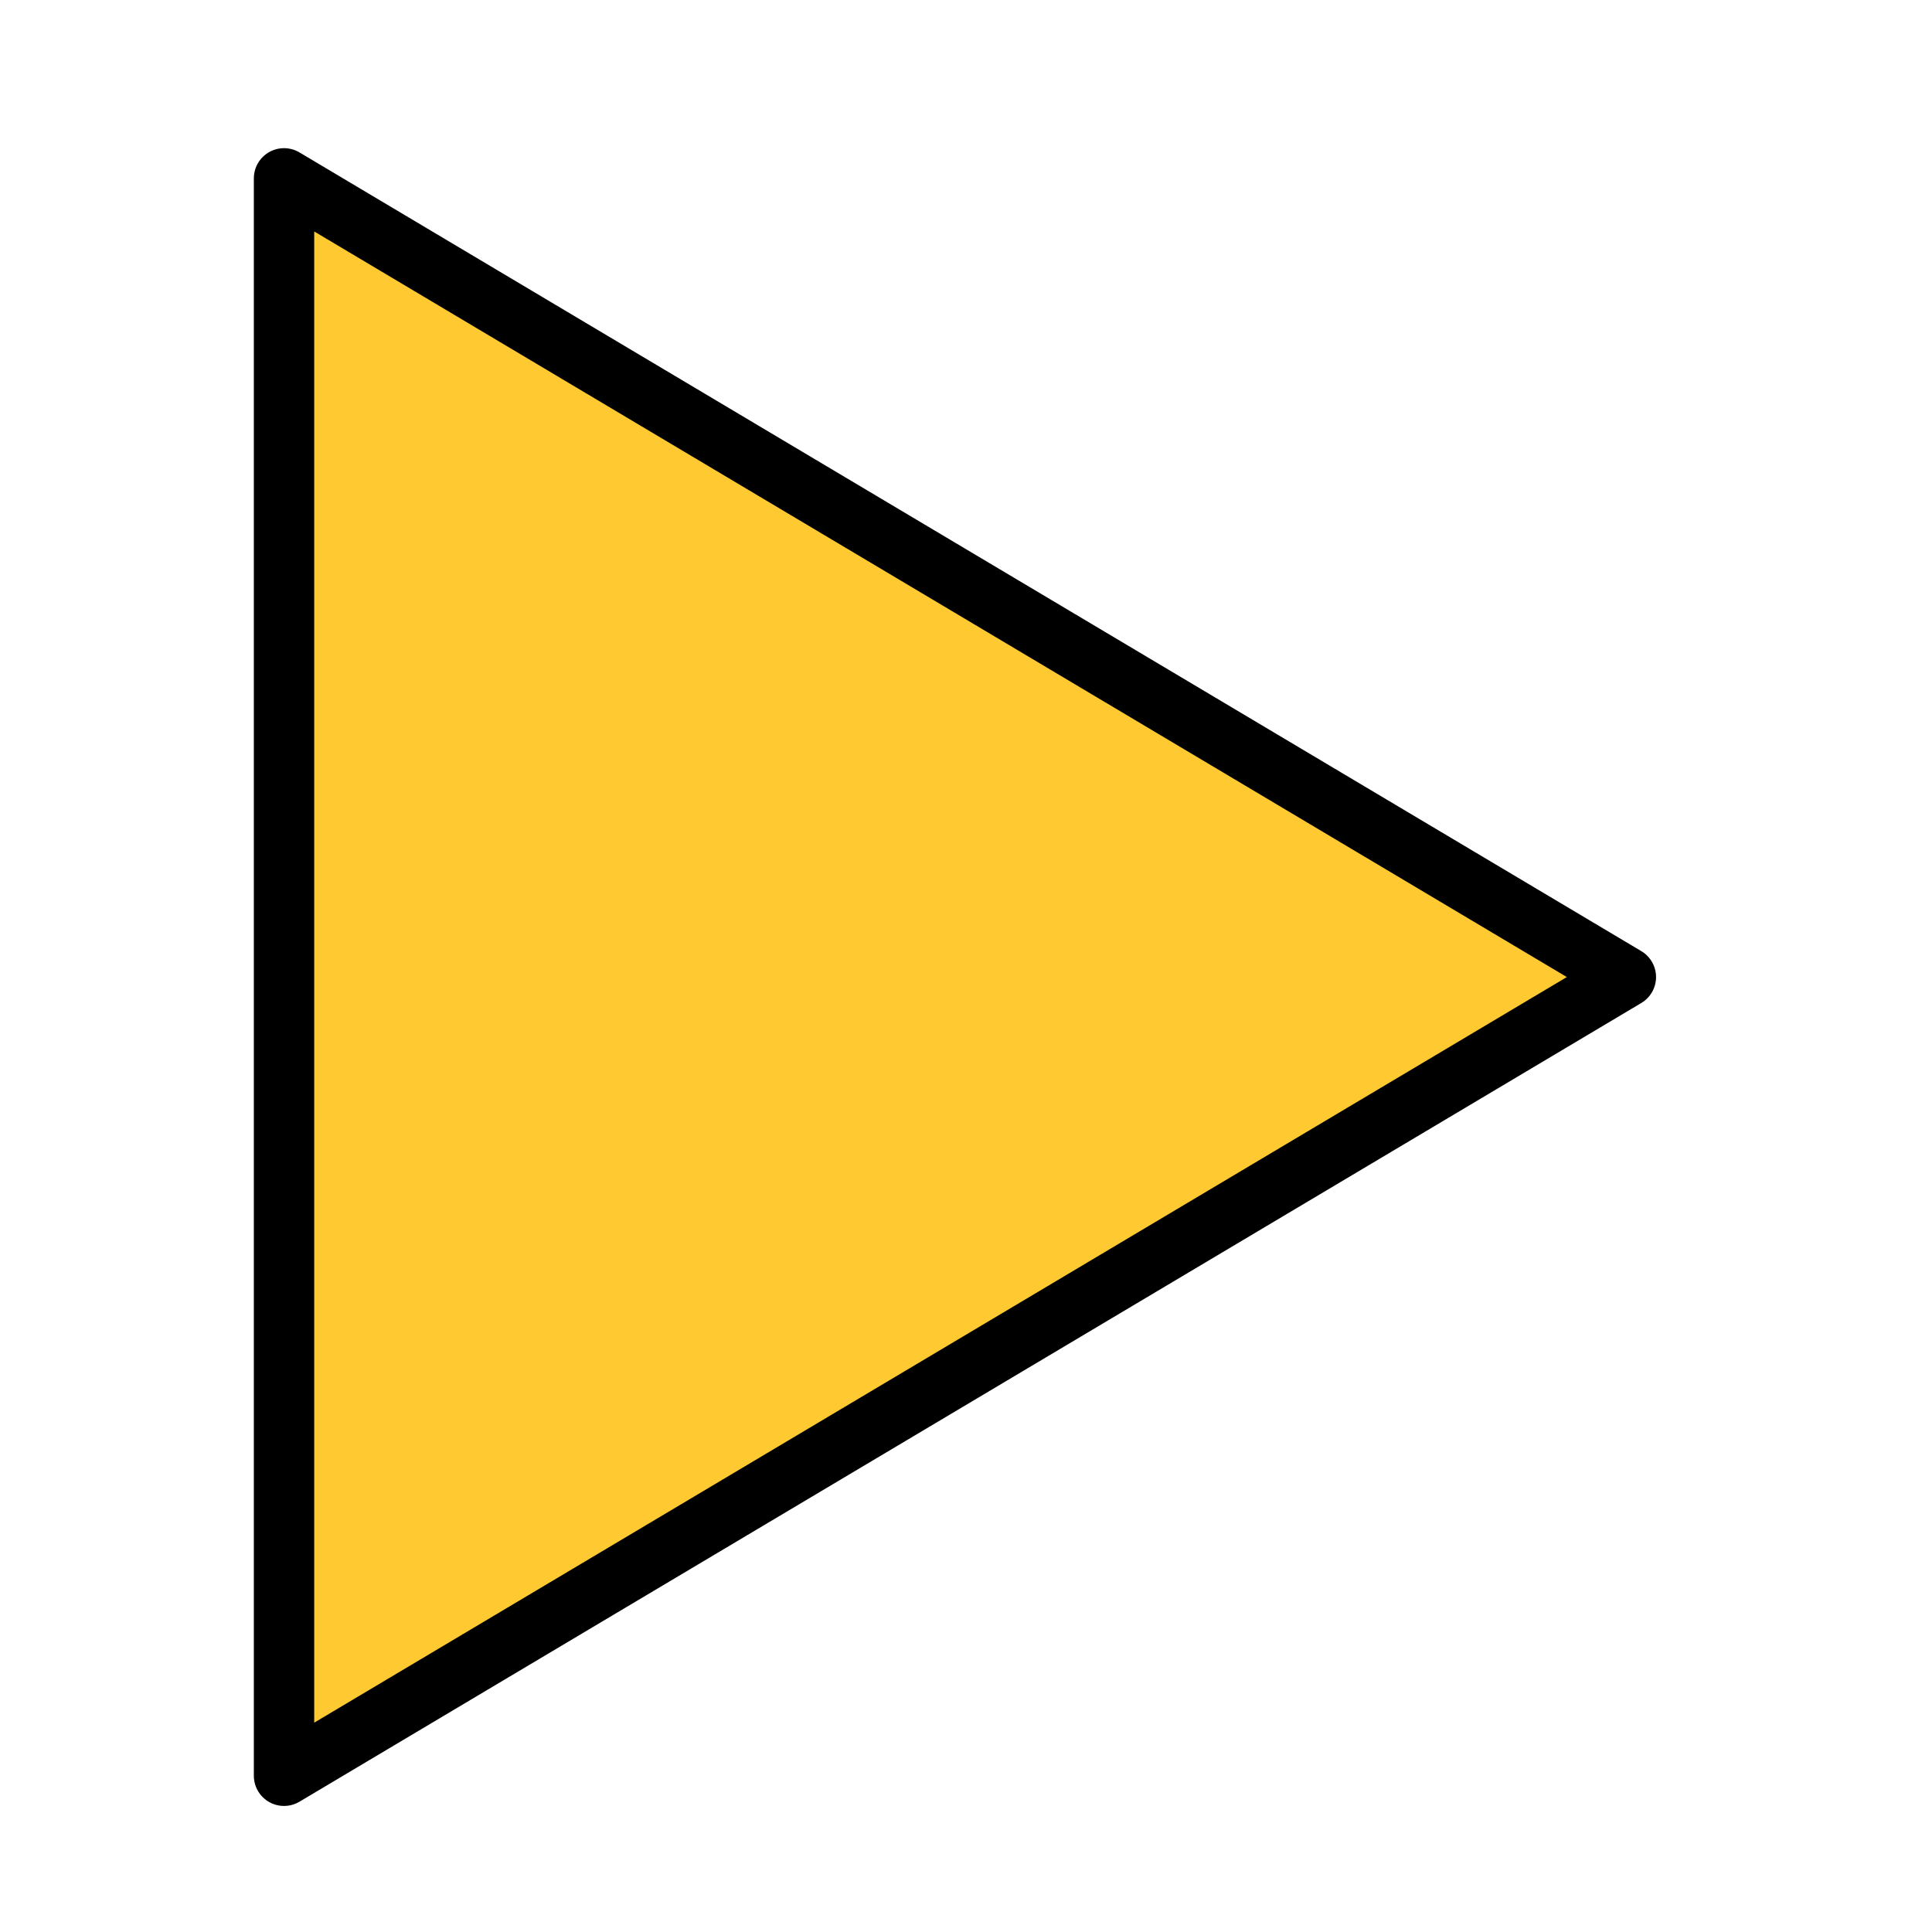
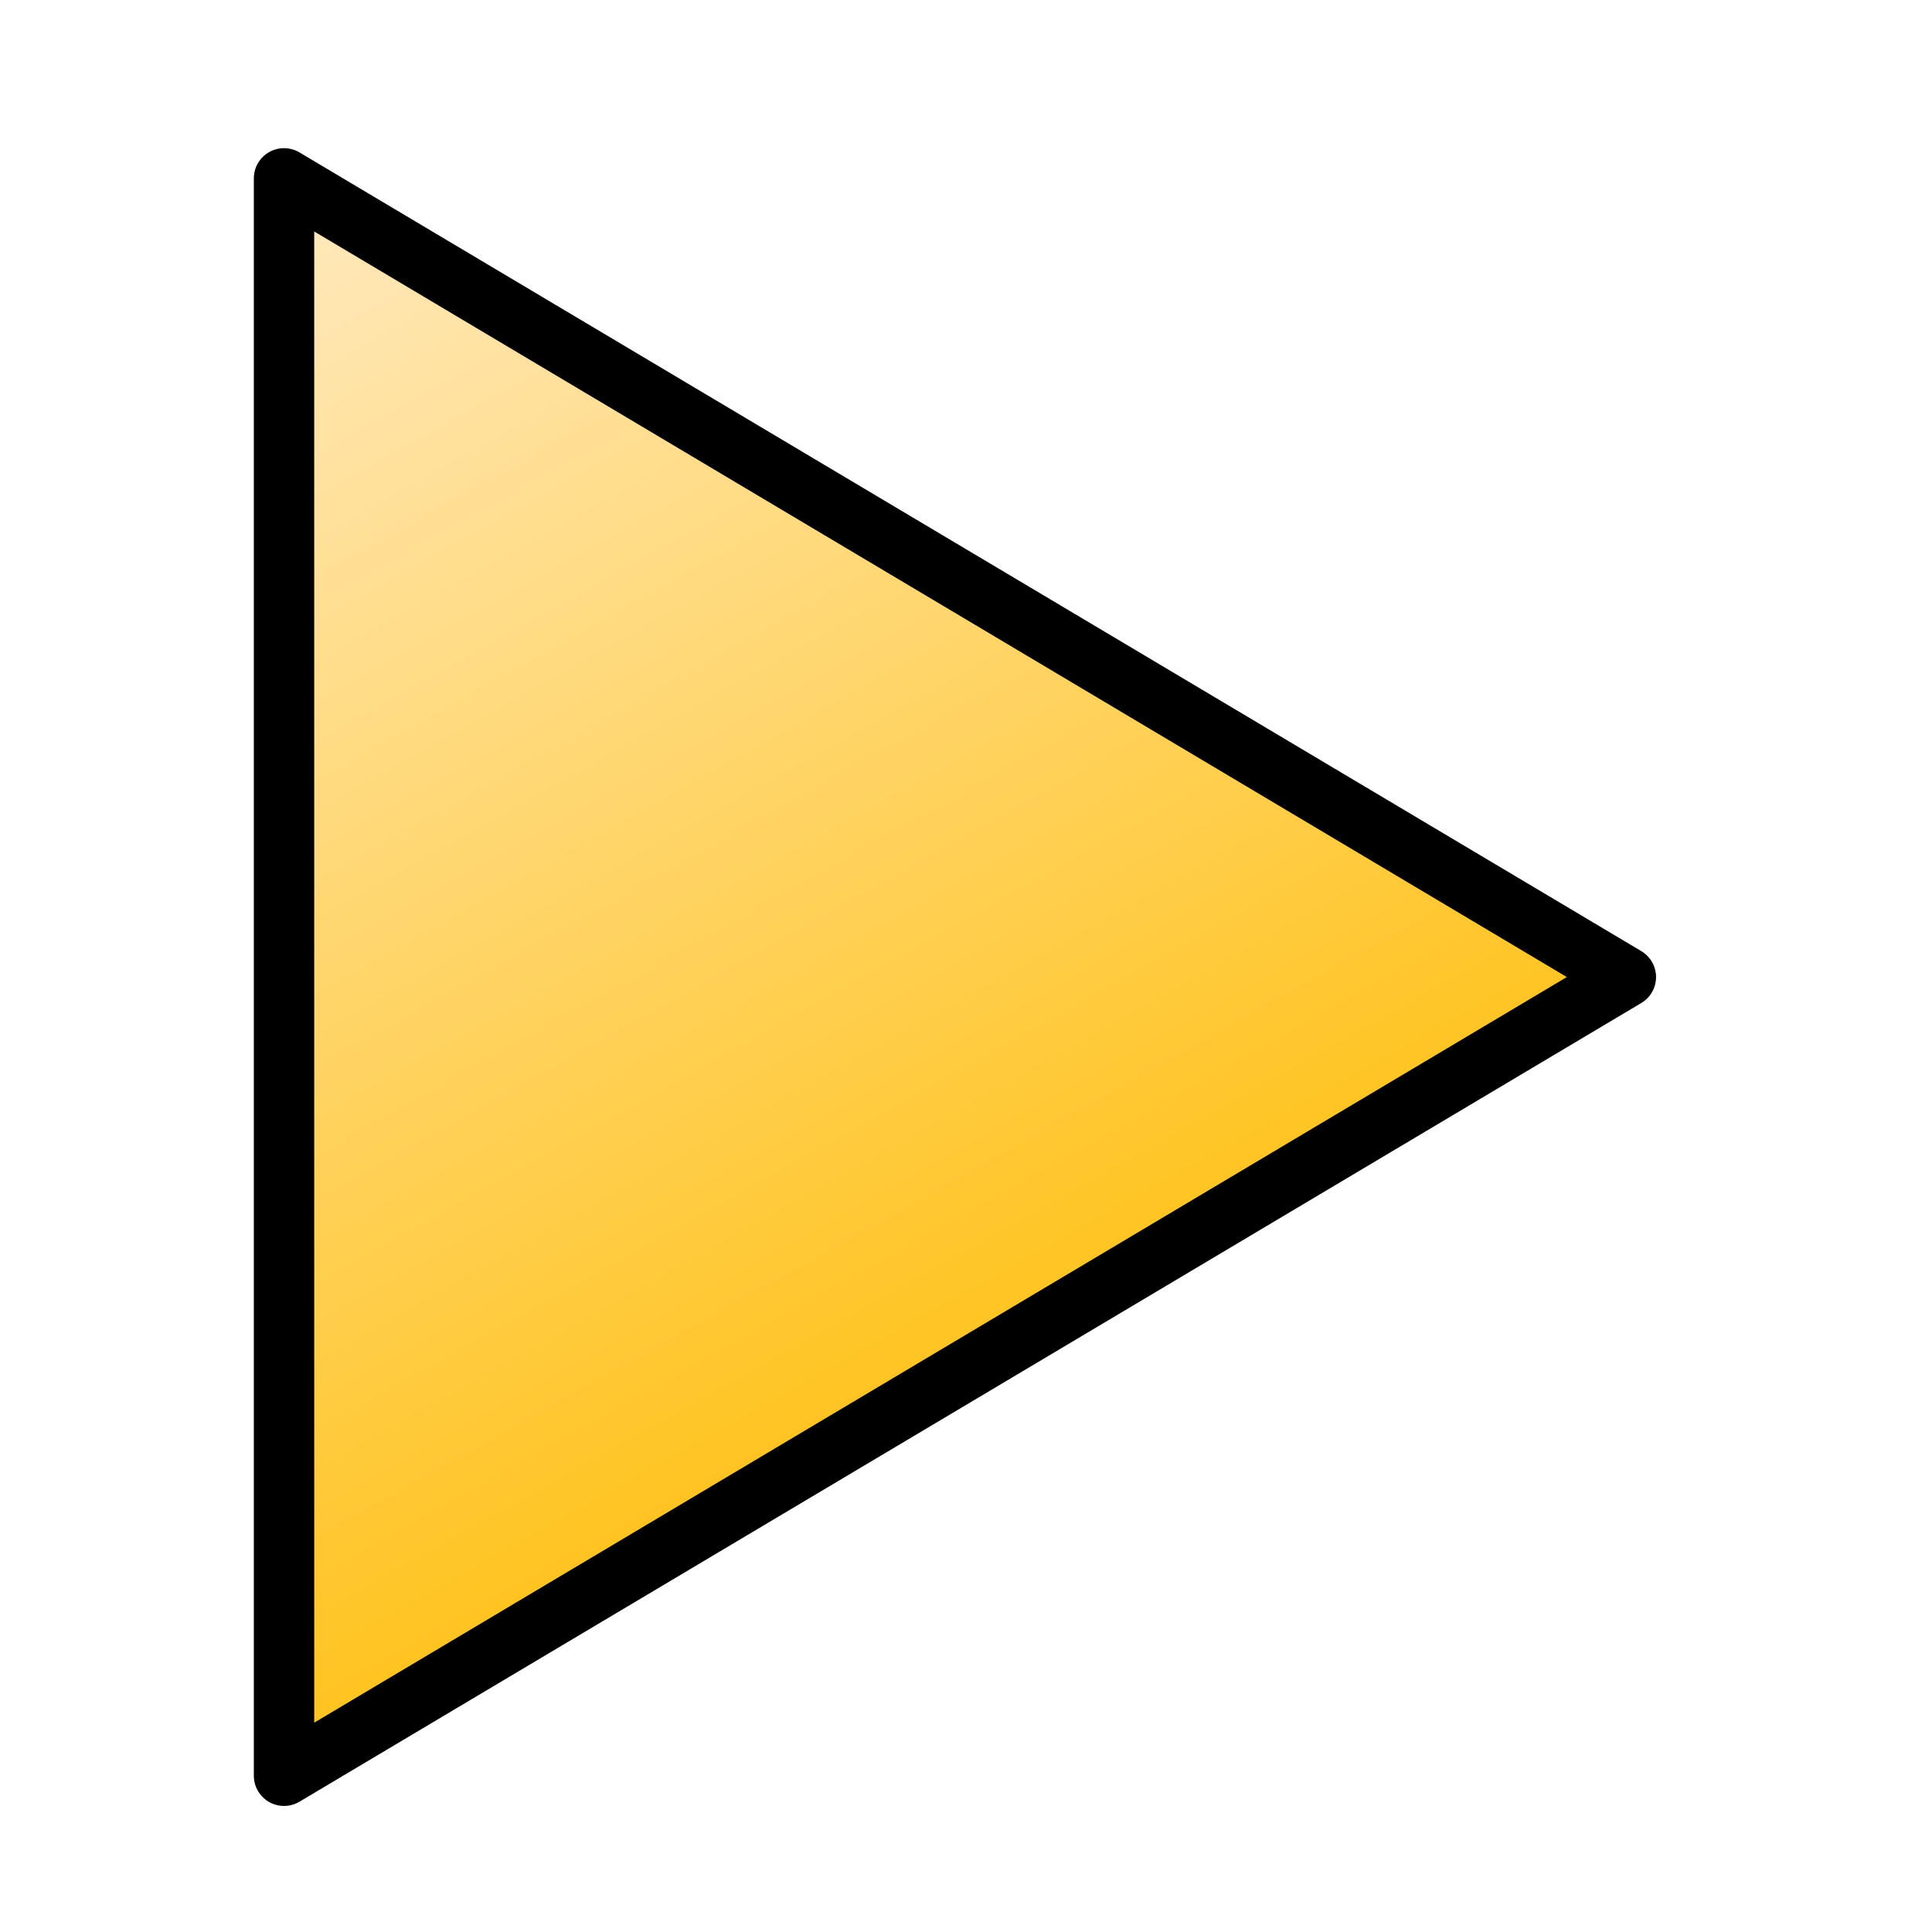
- <svg xmlns="http://www.w3.org/2000/svg" width="32mm" height="32mm" viewBox="0 0 32 32" version="1.1" id="svg8">
-   <defs id="defs2" />
+ <svg xmlns="http://www.w3.org/2000/svg" xmlns:xlink="http://www.w3.org/1999/xlink" width="32mm" height="32mm" viewBox="0 0 32 32" version="1.1" id="svg8">
+   <defs id="defs2">
+     <linearGradient id="linearGradient4488">
+       <stop style="stop-color:#ffe9bd;stop-opacity:1" offset="0" id="stop4484" />
+       <stop style="stop-color:#ffc31d;stop-opacity:1" offset="1" id="stop4486" />
+     </linearGradient>
+     <linearGradient xlink:href="#linearGradient4488" id="linearGradient4490" x1="47.36" y1="3.15" x2="58.473" y2="22.993" gradientUnits="userSpaceOnUse" />
+   </defs>
  <g id="layer1" transform="translate(-42.39158,0.0691878)">
-     <path style="fill:#ffc932;fill-opacity:1;stroke:#000000;stroke-width:1;stroke-linecap:round;stroke-linejoin:round;stroke-miterlimit:4;stroke-dasharray:none;stroke-opacity:1" d="M 47.096,29.343 V 2.885 l 22.225,13.229 z" id="path5118" />
+     <path style="fill:url(#linearGradient4490);fill-opacity:1;stroke:#000000;stroke-width:1;stroke-linecap:round;stroke-linejoin:round;stroke-miterlimit:4;stroke-dasharray:none;stroke-opacity:1" d="M 47.096,29.343 V 2.885 l 22.225,13.229 z" id="path5118" />
  </g>
</svg>
